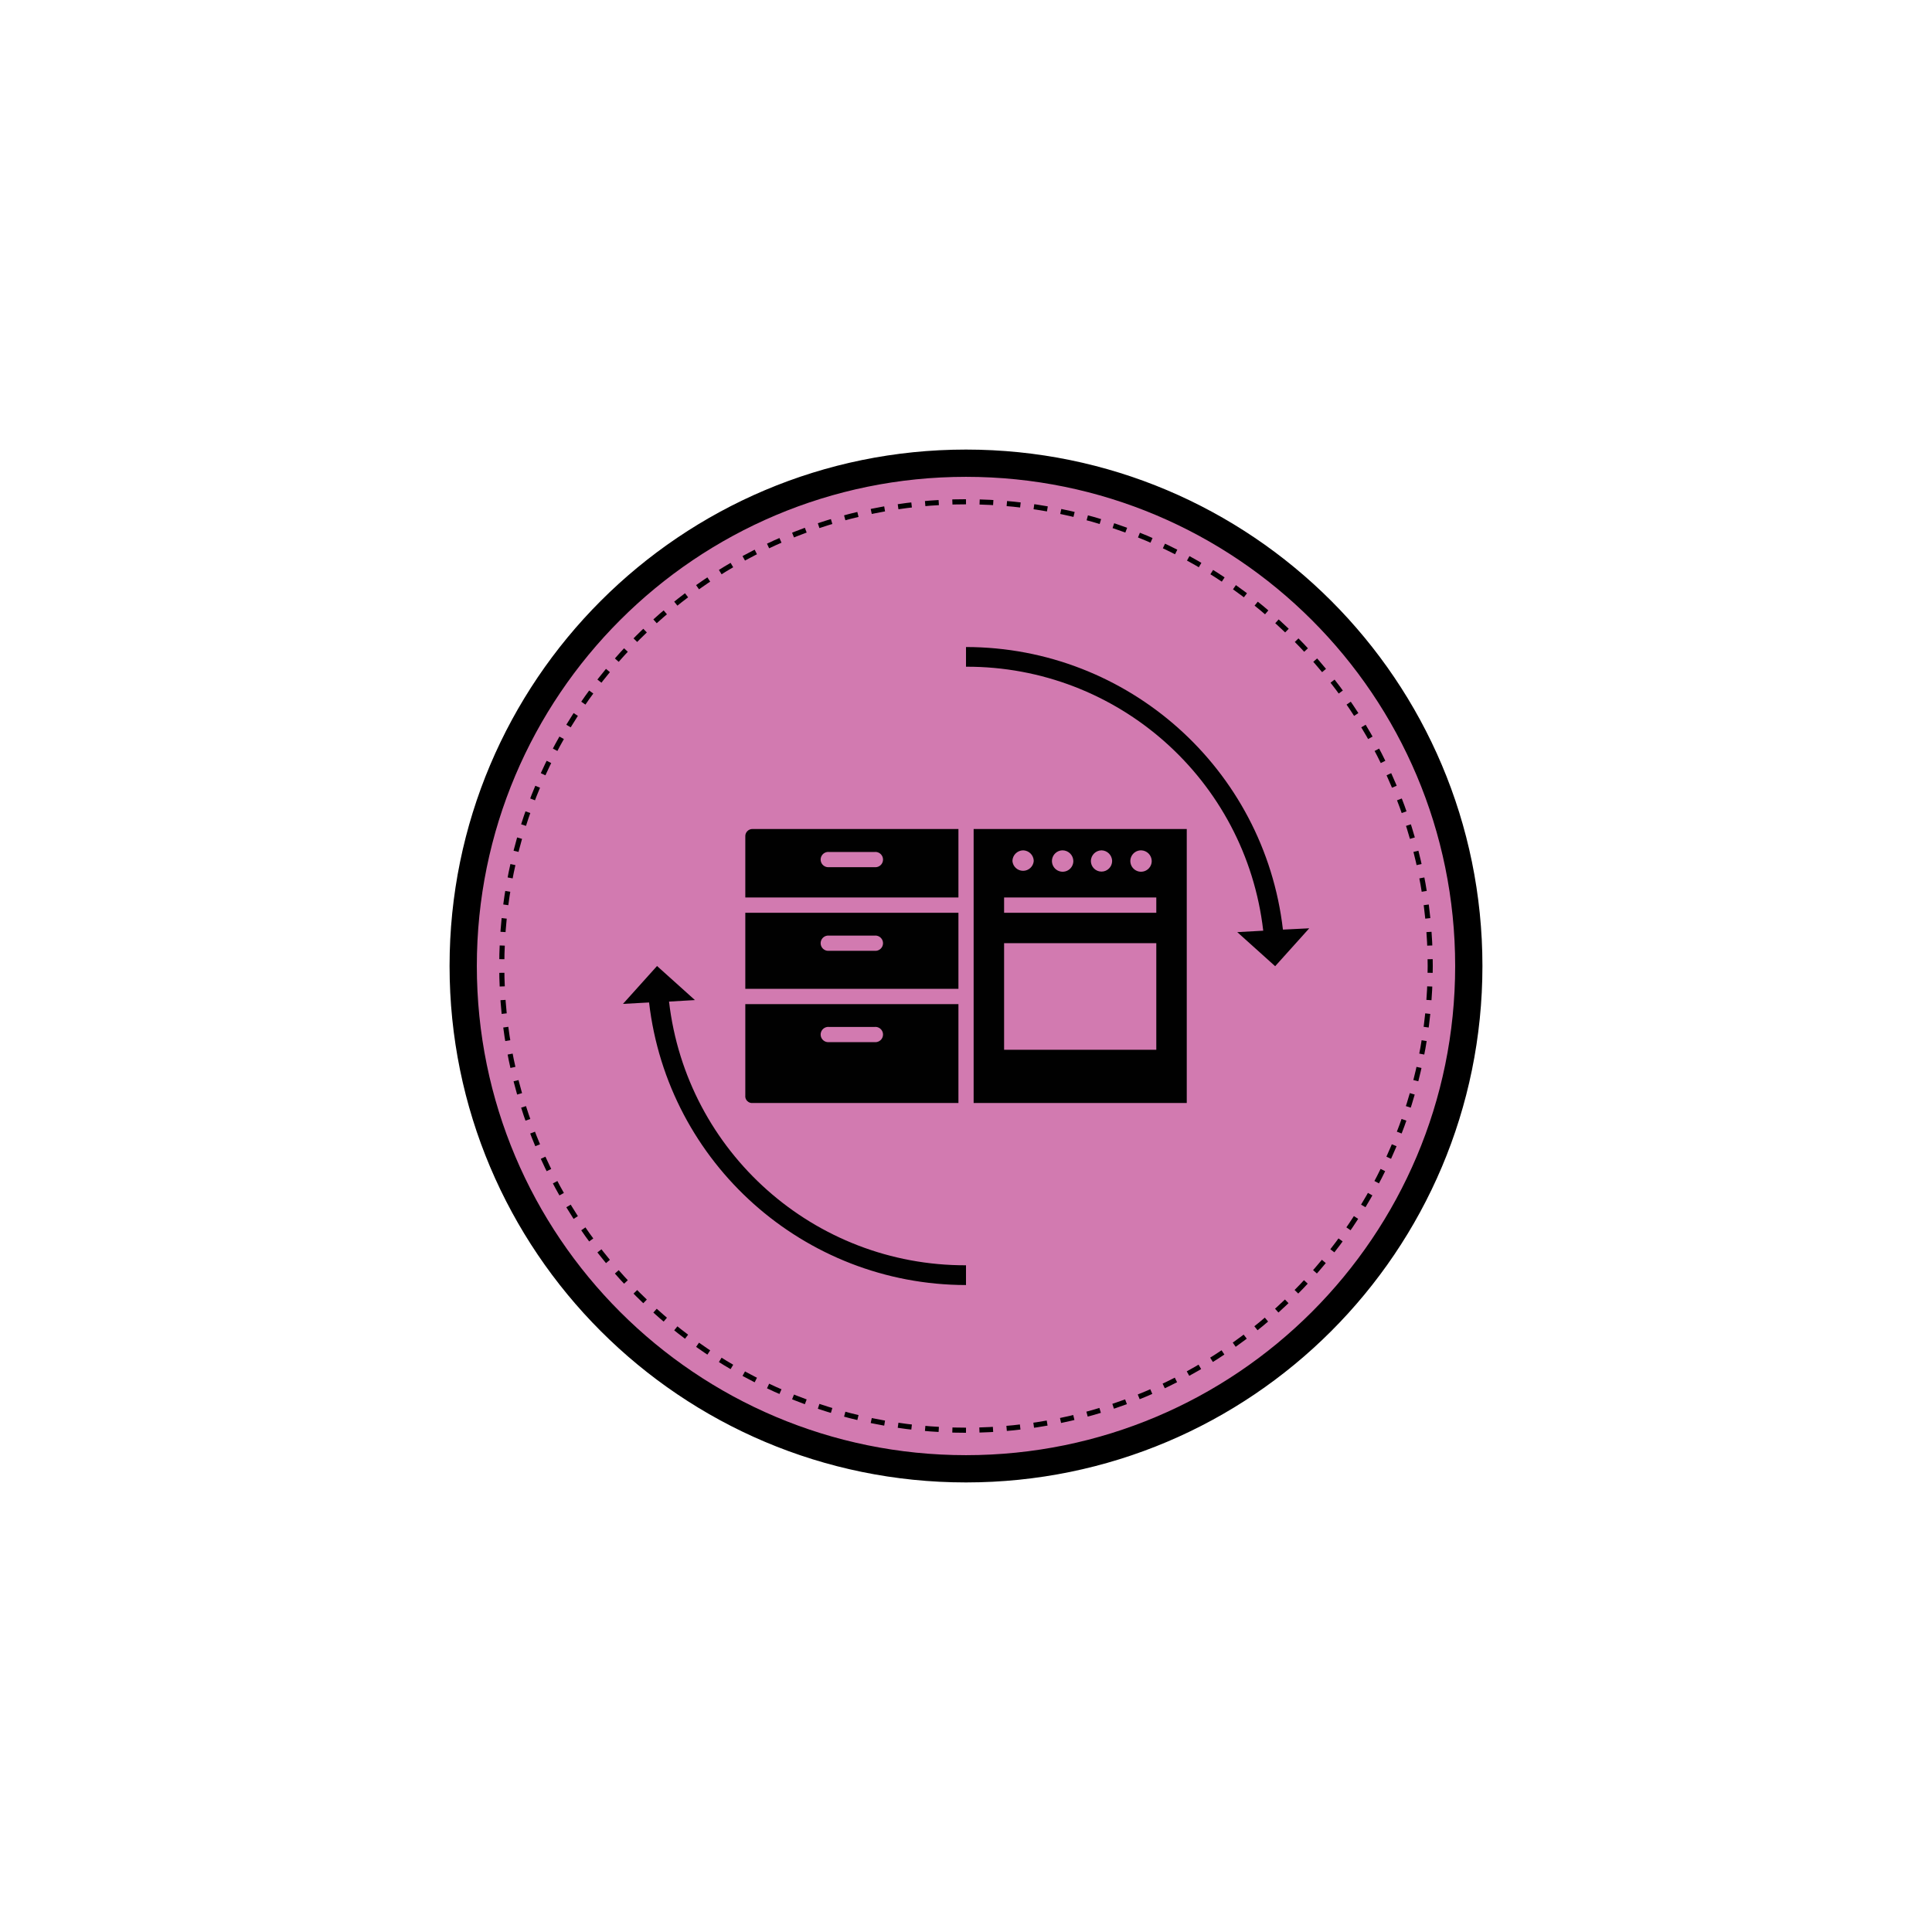
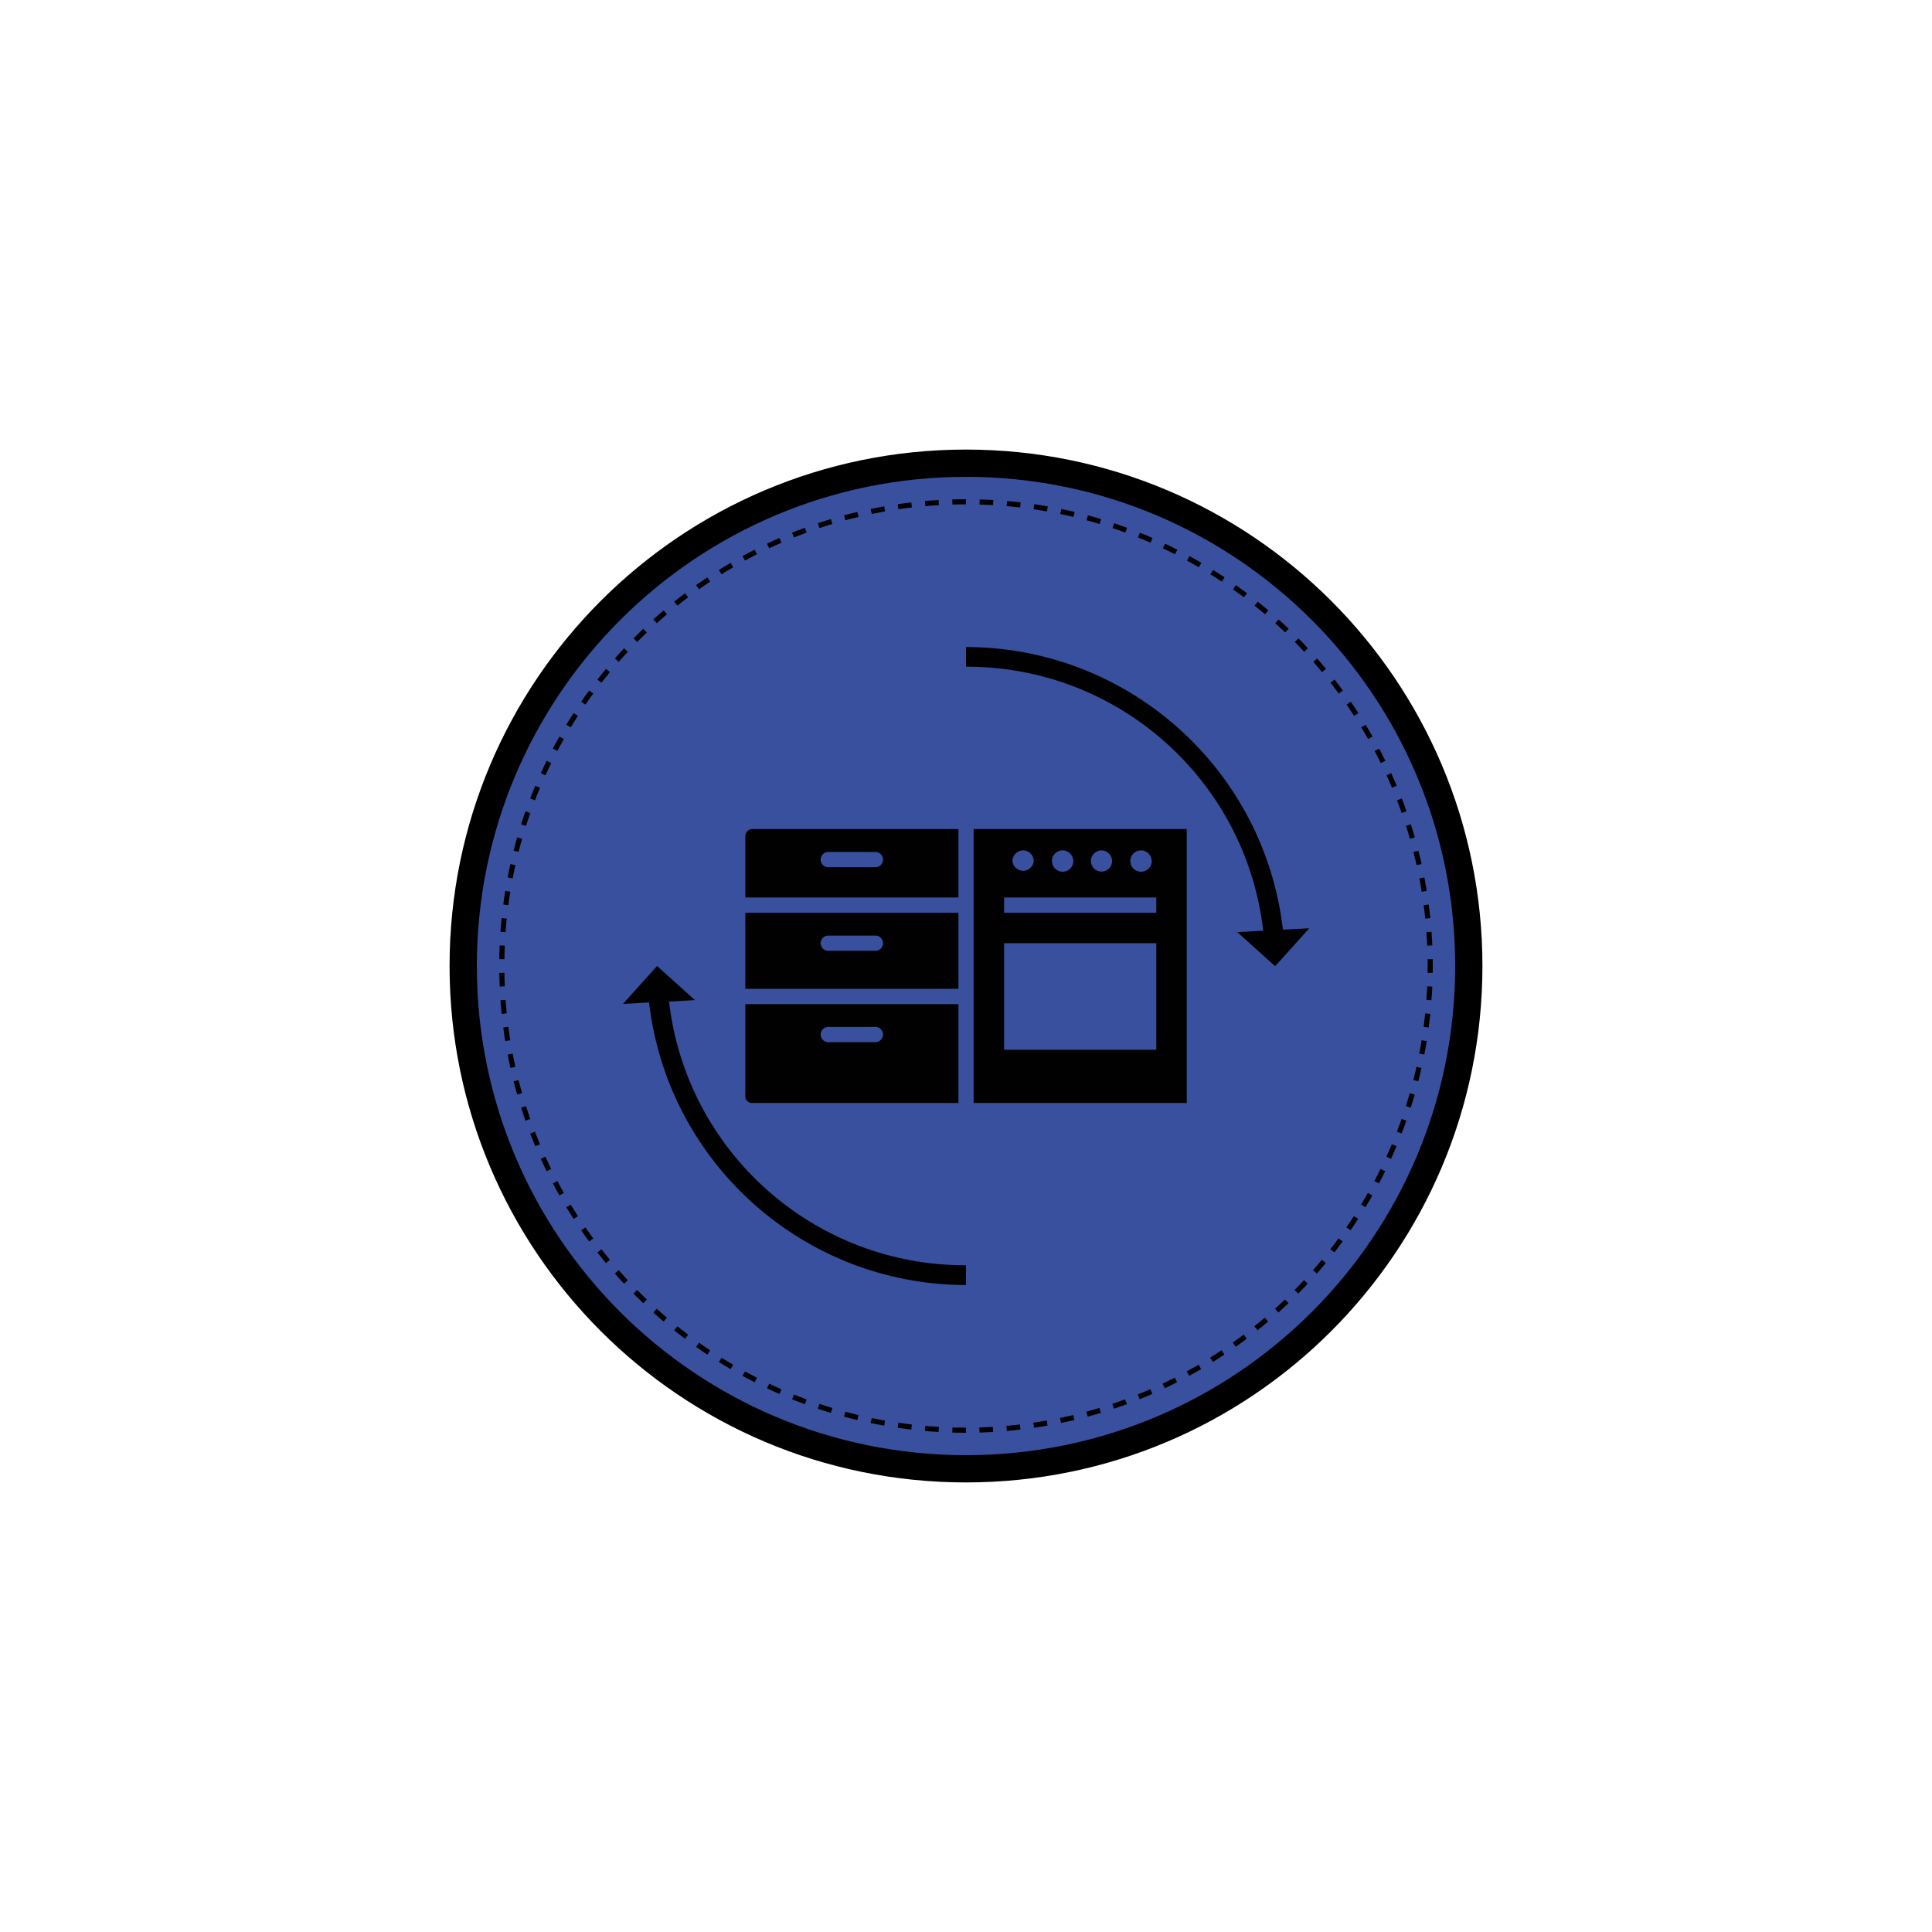
<svg xmlns="http://www.w3.org/2000/svg" viewBox="0 0 283.46 283.46">
-   <circle cx="141.73" cy="141.73" r="73.77" fill="#d27ab0" stroke="#000" stroke-miterlimit="10" stroke-width="4" />
+   <circle cx="141.73" cy="141.73" r="73.77" fill="#39509e" stroke="#000" stroke-miterlimit="10" stroke-width="4" />
  <path d="M141.73,209.84a68.11,68.11,0,1,1,68.11-68.11A68.18,68.18,0,0,1,141.73,209.84Z" fill="none" stroke="#000" stroke-miterlimit="10" stroke-width="0.75" stroke-dasharray="2" />
  <path d="M141.73,185.64v2.9a46.88,46.88,0,0,1-46.5-41.46l-3.83.21,5-5.56,5.56,5-3.8.22A43.74,43.74,0,0,0,141.73,185.64Z" fill="#010101" />
  <path d="M188.23,136.39a46.86,46.86,0,0,0-46.5-41.46v2.89a43.76,43.76,0,0,1,43.61,38.73l-3.81.21,5.56,5,5-5.56Z" fill="#010101" />
  <path d="M109.35,160.72a1,1,0,0,0,1.11,1.11h30.16V147.32H109.35Zm12.28-10.05h6.7a1.12,1.12,0,1,1,0,2.23h-6.7a1.12,1.12,0,1,1,0-2.23Zm-12.28-5.59h31.27V133.92H109.35Zm12.28-7.81h6.7a1.12,1.12,0,1,1,0,2.23h-6.7a1.12,1.12,0,1,1,0-2.23Zm-12.28-14.52v8.93h31.27V121.63H110.46A1.05,1.05,0,0,0,109.35,122.75ZM121.63,125h6.7a1.12,1.12,0,1,1,0,2.23h-6.7a1.12,1.12,0,1,1,0-2.23Z" fill="#010101" />
  <path d="M142.85,161.83h31.27v-40.2H142.85Zm26.8-27.91H147.32v-2.24h22.33Zm0,20.1H147.32V138.38h22.33Zm-2.23-29.26a1.59,1.59,0,0,1,1.56,1.56,1.57,1.57,0,1,1-1.56-1.56Zm-5.81,0a1.59,1.59,0,0,1,1.56,1.56,1.56,1.56,0,0,1-3.12,0A1.59,1.59,0,0,1,161.61,124.76Zm-5.7,0a1.6,1.6,0,0,1,1.57,1.56,1.57,1.57,0,1,1-1.57-1.56Zm-5.8,0a1.59,1.59,0,0,1,1.56,1.56,1.57,1.57,0,0,1-3.13,0A1.6,1.6,0,0,1,150.11,124.76Z" fill="#010101" />
</svg>
